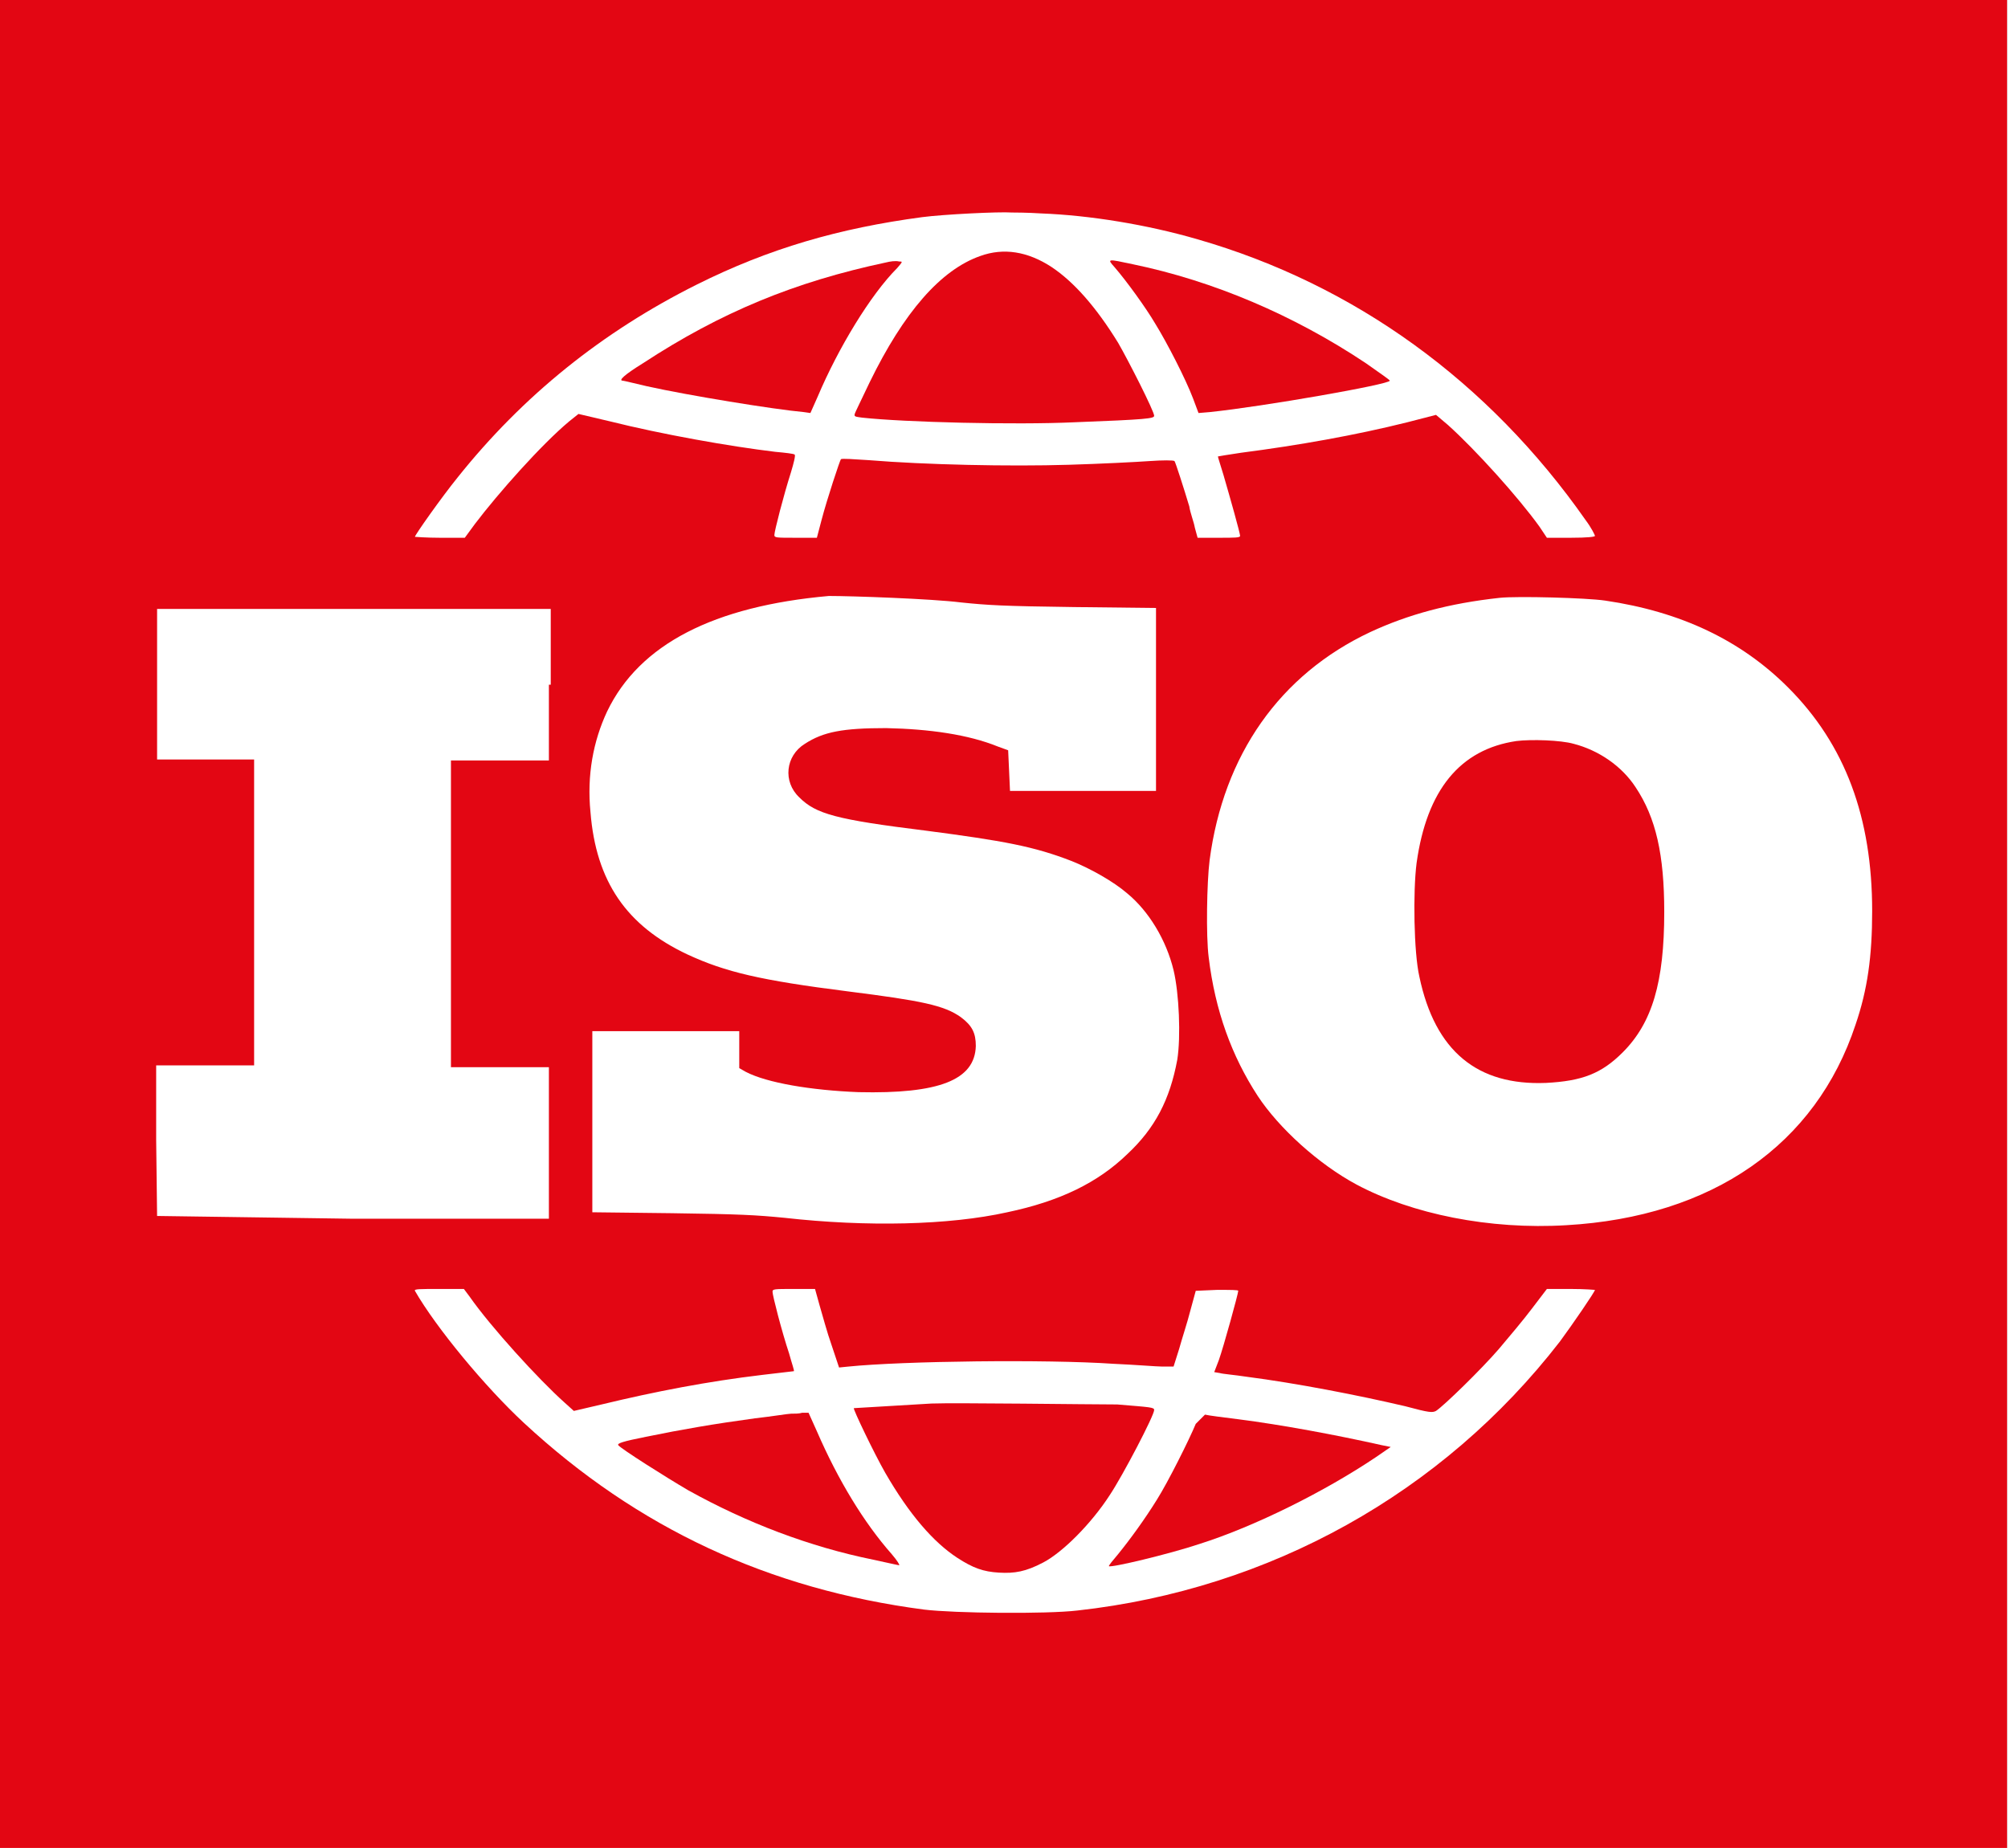
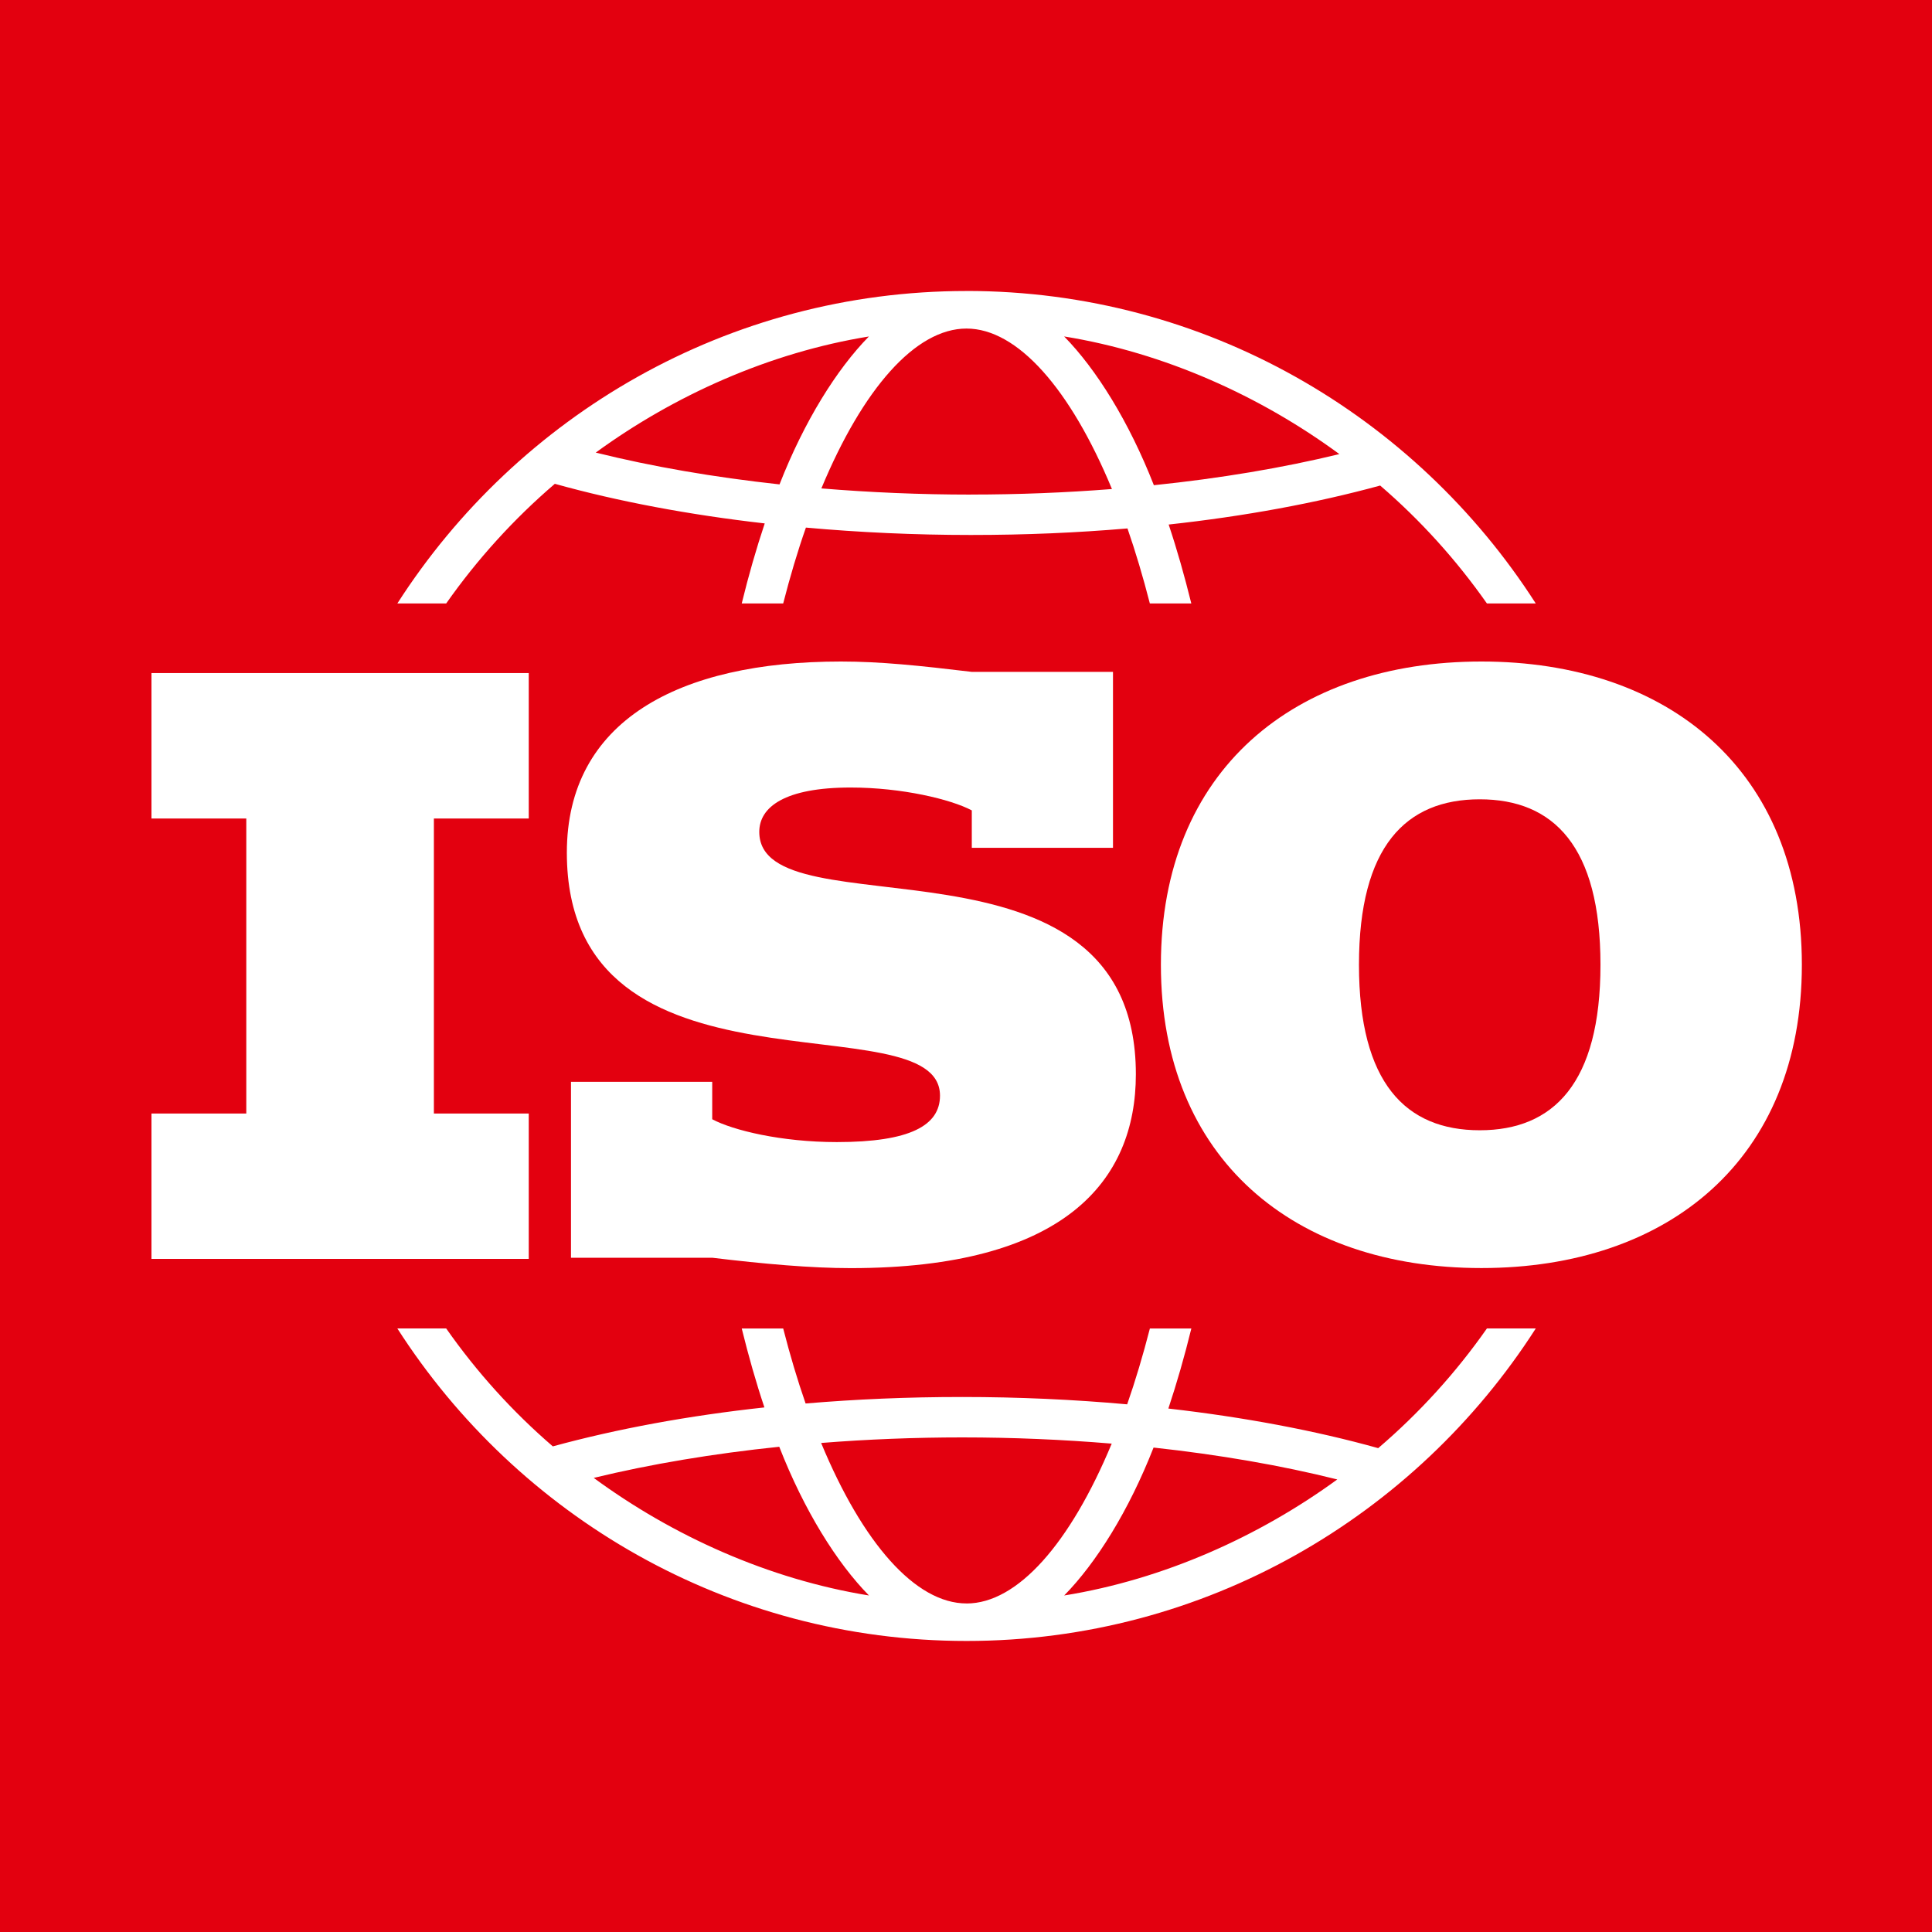
- <svg xmlns="http://www.w3.org/2000/svg" version="1.1" id="Layer_1" x="0px" y="0px" viewBox="0 0 217.3 200" style="enable-background:new 0 0 217.3 200;" xml:space="preserve">
-   <style type="text/css">
- 	.st0{fill:#FFFFFF;}
- 	.st1{fill:#E30613;}
- </style>
-   <rect class="st0" width="217.2" height="200" />
-   <g>
-     <path class="st1" d="M0,100v100h108.6h108.6V100V0H108.6H0V100z M112.7,23.1c5.2,0.2,11.4,1.2,16.9,2.8c17,4.9,31.5,15.4,42,30.4   c0.6,0.8,1,1.6,1,1.7c0,0.1-0.8,0.2-2.6,0.2h-2.6l-0.8-1.2c-2.3-3.2-6.9-8.3-9.9-11l-1.3-1.1l-3.1,0.8c-5.6,1.4-11.8,2.5-18,3.3   c-1.4,0.2-2.5,0.4-2.5,0.4c0,0.1,0.3,1,0.6,2c0.7,2.4,1.8,6.3,1.8,6.6c0,0.2-0.6,0.2-2.3,0.2h-2.3l-0.3-1.1   c-0.1-0.6-0.5-1.6-0.6-2.3c-0.6-2-1.5-4.8-1.6-4.9c-0.1-0.1-1.3-0.1-2.7,0c-1.4,0.1-5.3,0.3-8.7,0.4c-6.5,0.2-15.6,0-21.7-0.5   c-1.6-0.1-2.9-0.2-3-0.1c-0.1,0.1-1.5,4.3-2.1,6.6l-0.5,1.9h-2.3c-2.1,0-2.3,0-2.3-0.3c0-0.4,1-4.3,1.8-6.8c0.3-1,0.5-1.8,0.4-1.9   c-0.1-0.1-1-0.2-2.1-0.3c-5-0.6-12.3-1.9-17.9-3.3l-3.4-0.8l-1,0.8c-3,2.5-7.7,7.8-10.2,11.1l-1.1,1.5h-2.7c-1.5,0-2.7-0.1-2.7-0.1   c0-0.2,2.9-4.3,4.6-6.4c7.1-8.9,15.7-15.8,25.9-20.9c7.8-3.9,15.4-6.1,24.4-7.3c2.3-0.3,8.3-0.6,9.7-0.5   C109.6,23,111.2,23,112.7,23.1L112.7,23.1z M104,65.2c2.9,0.3,4.5,0.4,12.2,0.5l8.9,0.1v9.9v9.9h-7.9h-7.9l-0.1-2.2l-0.1-2.2   l-1.1-0.4c-3.2-1.3-7.4-1.9-12.1-2c-4.7,0-6.8,0.4-8.8,1.7c-2.1,1.3-2.4,4.1-0.6,5.8c1.8,1.8,4,2.4,13.7,3.6   c8.4,1.1,11.7,1.7,15.8,3.3c2,0.8,4.5,2.2,6,3.5c2.3,1.9,4.2,5,5,8.3c0.6,2.5,0.8,7.2,0.4,9.7c-0.8,4.3-2.4,7.4-5.4,10.2   c-3.2,3.1-7.3,5.1-13,6.3c-6.3,1.4-15.2,1.6-24.1,0.6c-3.1-0.3-4.8-0.4-12.2-0.5l-8.6-0.1v-9.8v-9.8H72h8v2v2l0.7,0.4   c2.3,1.2,7.1,2,12.2,2.2c8.7,0.2,12.6-1.3,12.7-5c0-1.4-0.4-2.2-1.6-3.1c-1.8-1.3-4.3-1.8-12.2-2.8c-9.5-1.2-13.3-2.1-17.4-4   c-6.6-3.1-9.9-7.9-10.5-15.4c-0.4-4,0.3-7.7,1.8-10.9c3.5-7.3,11.6-11.4,24-12.5C92.2,64.5,100.8,64.8,104,65.2L104,65.2z    M173.7,65c8.2,1.2,14.7,4.3,19.8,9.4c6.2,6.2,9.1,14.1,9.1,24.2c0,4.9-0.5,8.5-1.8,12.3c-4.3,13-15.5,20.8-31.3,21.7   c-8.3,0.5-16.7-1.2-22.7-4.4c-4.1-2.2-8.4-6.1-10.7-9.6c-2.8-4.3-4.6-9.2-5.3-15c-0.3-2.3-0.2-8.1,0.1-10.5   c1.5-11.4,7.6-20.1,17.4-24.7c4.1-1.9,8.5-3.1,14-3.7C164.2,64.5,171.7,64.7,173.7,65L173.7,65z M59.4,74.1v8.2h-5.3h-5.3v16.6   v16.6h5.3h5.3v8.2v8.2H38.2L17,131.6l-0.1-8.2v-8.1h5.3h5.3V98.8V82.2h-5.3H17V74v-8.1h21.3h21.3v8.2H59.4z M50.8,140.3   c2.3,3.3,7.5,9,10.3,11.5l1,0.9l3-0.7c5.8-1.4,11.5-2.5,17.4-3.2c1.8-0.2,3.3-0.4,3.4-0.4s-0.2-0.8-0.5-1.9   c-0.8-2.4-1.8-6.3-1.8-6.7c0-0.3,0.2-0.3,2.3-0.3h2.3l0.5,1.8c0.3,1,0.8,2.9,1.3,4.3l0.8,2.4l1-0.1c5.9-0.6,21.4-0.8,28.7-0.3   c2.3,0.1,4.7,0.3,5.3,0.3h1.2l0.6-1.9c0.3-1.1,0.9-2.9,1.2-4.1l0.6-2.2l2.3-0.1c1.5,0,2.3,0,2.3,0.1c0,0.3-1.6,6.1-2.1,7.5   l-0.5,1.3l0.6,0.1c0.3,0.1,1.6,0.2,2.9,0.4c5.4,0.7,12.1,2,17.2,3.2c2.6,0.7,2.9,0.7,3.3,0.5c0.9-0.6,4.9-4.5,6.8-6.7   c1.1-1.3,2.7-3.2,3.6-4.4l1.6-2.1h2.6c1.5,0,2.6,0.1,2.6,0.1c0,0.2-2.4,3.7-3.8,5.6c-12.7,16.4-31.4,26.8-52.2,29.1   c-3.4,0.4-13.3,0.3-16.6-0.1c-16.8-2.2-31-8.8-43.3-20.2c-4.2-3.9-9.5-10.3-11.8-14.3c-0.1-0.2,0.5-0.2,2.6-0.2h2.7L50.8,140.3z" />
-     <path class="st1" d="M106.1,27.7c-4.3,1.5-8.3,6.1-12,13.7c-0.8,1.7-1.6,3.3-1.6,3.4c-0.1,0.3,0.1,0.3,0.8,0.4   c4.6,0.5,16.5,0.8,23,0.5c7.8-0.3,8.6-0.4,8.6-0.7c0-0.5-2.8-6-3.9-7.9c-2.4-3.9-4.8-6.6-7.2-8.2C111.2,27.2,108.6,26.8,106.1,27.7   L106.1,27.7z" />
-     <path class="st1" d="M95.9,28.4C86,30.5,78,33.8,69.6,39.3c-2.1,1.3-2.7,1.9-2.2,1.9c0.1,0,1.3,0.3,2.6,0.6c4.5,1,13.7,2.5,17,2.8   l0.7,0.1l0.8-1.8c2.2-5.2,5.7-11,8.6-13.9c0.6-0.7,0.6-0.7,0.2-0.7C96.9,28.2,96.3,28.3,95.9,28.4L95.9,28.4z" />
-     <path class="st1" d="M120.6,28.9c1.3,1.5,3.4,4.4,4.4,6.1c1.3,2.1,3.3,6,4.1,8.1l0.6,1.6l1.2-0.1c5.8-0.6,19.5-3,19.5-3.4   c0-0.1-1.2-0.9-2.6-1.9c-7.8-5.2-16.5-8.9-25.2-10.7C119.8,28,119.8,28,120.6,28.9z" />
-     <path class="st1" d="M164.1,80.2c-6.1,0.9-9.7,5.3-10.8,13.2c-0.4,3.1-0.3,9.7,0.3,12.3c1.7,8.1,6.3,11.8,13.7,11.5   c3.9-0.2,6-1,8.3-3.3c3.2-3.2,4.5-7.6,4.5-15.2c0-6.2-0.9-10.2-3.1-13.5c-1.5-2.3-4-4-6.7-4.7C168.9,80.1,165.7,80,164.1,80.2   L164.1,80.2z" />
-     <path class="st1" d="M100.8,151.9c-5,0.3-8.4,0.5-8.4,0.5c-0.1,0.1,2.2,4.9,3.4,7c2.6,4.5,5.2,7.5,7.8,9.2c1.7,1.1,2.8,1.5,4.5,1.6   s2.9-0.1,4.8-1.1c2.1-1.1,5.2-4.2,7.2-7.3c1.4-2.1,4.8-8.6,4.8-9.2c0-0.3-0.4-0.3-4-0.6C118,152,103.3,151.8,100.8,151.9   L100.8,151.9z" />
-     <path class="st1" d="M85.6,153c-0.3,0-2.1,0.3-3.9,0.5c-4.4,0.6-7.9,1.2-11.8,2c-2.5,0.5-3.1,0.7-3,0.9c0.3,0.4,5.2,3.5,7.6,4.9   c6.3,3.5,13.1,6.1,20,7.5c1.4,0.3,2.7,0.6,2.8,0.6s-0.2-0.5-0.8-1.2c-3-3.4-5.8-8-8.1-13.3l-0.9-2h-0.7C86.5,153,86,153,85.6,153   L85.6,153z" />
-     <path class="st1" d="M129.4,154.1c-0.7,1.7-3,6.3-4.2,8.2c-1.3,2.1-2.9,4.3-4.2,5.9c-0.6,0.7-1,1.2-1,1.3c0.2,0.2,6.5-1.3,9.8-2.4   c6-1.9,13.6-5.7,19.1-9.4l1.6-1.1l-1-0.2c-4.9-1.1-10.8-2.2-15.5-2.8c-1.6-0.2-3.2-0.4-3.6-0.5L129.4,154.1L129.4,154.1z" />
-   </g>
+ <svg xmlns="http://www.w3.org/2000/svg" id="uuid-1109cab6-80a6-42ae-880b-5df3ea9573c2" width="500" height="500" viewBox="0 0 500 500">
+   <path d="m0,500h500V0H0v500Z" style="fill:#e3000f; stroke-width:0px;" />
+   <path d="m384.81,343.81c-8.05,11.48-17.5,21.88-28.13,30.97-16.32-4.56-34.75-8.02-54.31-10.25,2.18-6.55,4.18-13.49,5.95-20.72h-10.73c-1.8,6.99-3.76,13.57-5.88,19.63-13.87-1.25-28.19-1.9-42.65-1.9s-27.44.58-40.57,1.68c-2.09-6-4.03-12.51-5.8-19.41h-10.73c1.76,7.12,3.7,13.97,5.87,20.43-19.62,2.13-38.07,5.52-54.76,10.08-10.42-8.97-19.69-19.23-27.6-30.52h-12.64c31.16,48.6,85.55,80.88,147.31,80.88s116.16-32.28,147.32-80.88h-12.64Zm-231.16,38.67c14.7-3.57,30.95-6.29,48.02-8.06,6.43,16.46,14.87,30,23.22,38.49-25.99-4.2-50.82-15.43-71.23-30.43Zm96.49,32.49c-13.21,0-26.89-15.6-37.63-41.53,11.94-.95,24.2-1.44,36.55-1.44,13.09,0,26.06.56,38.65,1.61-10.74,25.83-24.37,41.37-37.57,41.37Zm25.27-2.06c8.32-8.47,16.72-21.93,23.13-38.28,16.93,1.84,33,4.61,47.55,8.25-20.29,14.78-44.92,25.87-70.68,30.03Z" style="fill:#fff; stroke-width:0px;" />
+   <path d="m250.14,75.31c-61.76,0-116.15,32.27-147.31,80.87h12.64c8.05-11.46,17.5-21.87,28.12-30.97,16.33,4.56,34.76,8.02,54.32,10.25-2.19,6.55-4.18,13.48-5.95,20.71h10.73c1.79-6.98,3.75-13.57,5.88-19.63,13.86,1.25,28.18,1.91,42.65,1.91s27.43-.58,40.57-1.69c2.08,6,4.02,12.51,5.79,19.41h10.73c-1.76-7.11-3.7-13.97-5.86-20.42,19.62-2.14,38.06-5.53,54.74-10.09,10.43,8.97,19.7,19.23,27.62,30.51h12.64c-31.16-48.6-85.55-80.87-147.32-80.87Zm-48.4,50.05c-16.93-1.84-33-4.61-47.56-8.23,20.29-14.8,44.93-25.88,70.69-30.05-8.32,8.47-16.73,21.93-23.13,38.28Zm49.48,2.64c-13.1,0-26.06-.56-38.65-1.6,10.74-25.83,24.37-41.37,37.56-41.37s26.89,15.6,37.64,41.53c-11.95.94-24.2,1.43-36.55,1.43Zm47.4-2.43c-6.44-16.45-14.87-29.98-23.22-38.5,25.98,4.21,50.82,15.44,71.23,30.45-14.7,3.57-30.94,6.29-48.01,8.05Z" style="fill:#fff; stroke-width:0px;" />
+   <path d="m216.57,295.57c18.98,0,26.7-4.3,26.7-12.02,0-25.07-96.57,4.14-96.57-62.88,0-34.06,28.84-49.47,70.94-49.47,10.22,0,20.42,1.07,33.86,2.68h36.54v45.53h-36.54v-9.68c-5.38-2.86-18.09-5.92-31.35-5.92-17.03,0-23.65,5.03-23.65,11.48,0,26.69,97.46-3.94,97.46,62.73,0,27.59-18.46,50.17-73.81,50.17-10.22,0-22.39-1.07-35.83-2.69h-36.55v-45.52h36.55v9.68c5.37,2.87,17.91,5.91,32.25,5.91" style="fill:#fff; stroke-width:0px;" />
+   <polygon points="39.2 288.18 63.74 288.18 63.74 211.83 39.2 211.83 39.2 174.19 136.84 174.19 136.84 211.83 112.29 211.83 112.29 288.18 136.84 288.18 136.84 325.8 39.2 325.8 39.2 288.18" style="fill:#fff; stroke-width:0px;" />
+   <path d="m383.39,171.2c-48.38,0-82.95,28.13-82.95,78.48s34.57,78.49,82.95,78.49,82.93-28.13,82.93-78.49-34.58-78.48-82.93-78.48Zm-.43,121.31c-19.12,0-31.26-12.18-31.26-42.83s12.14-42.82,31.26-42.82,31.24,12.18,31.24,42.82-12.14,42.83-31.24,42.83Z" style="fill:#fff; stroke-width:0px;" />
</svg>
